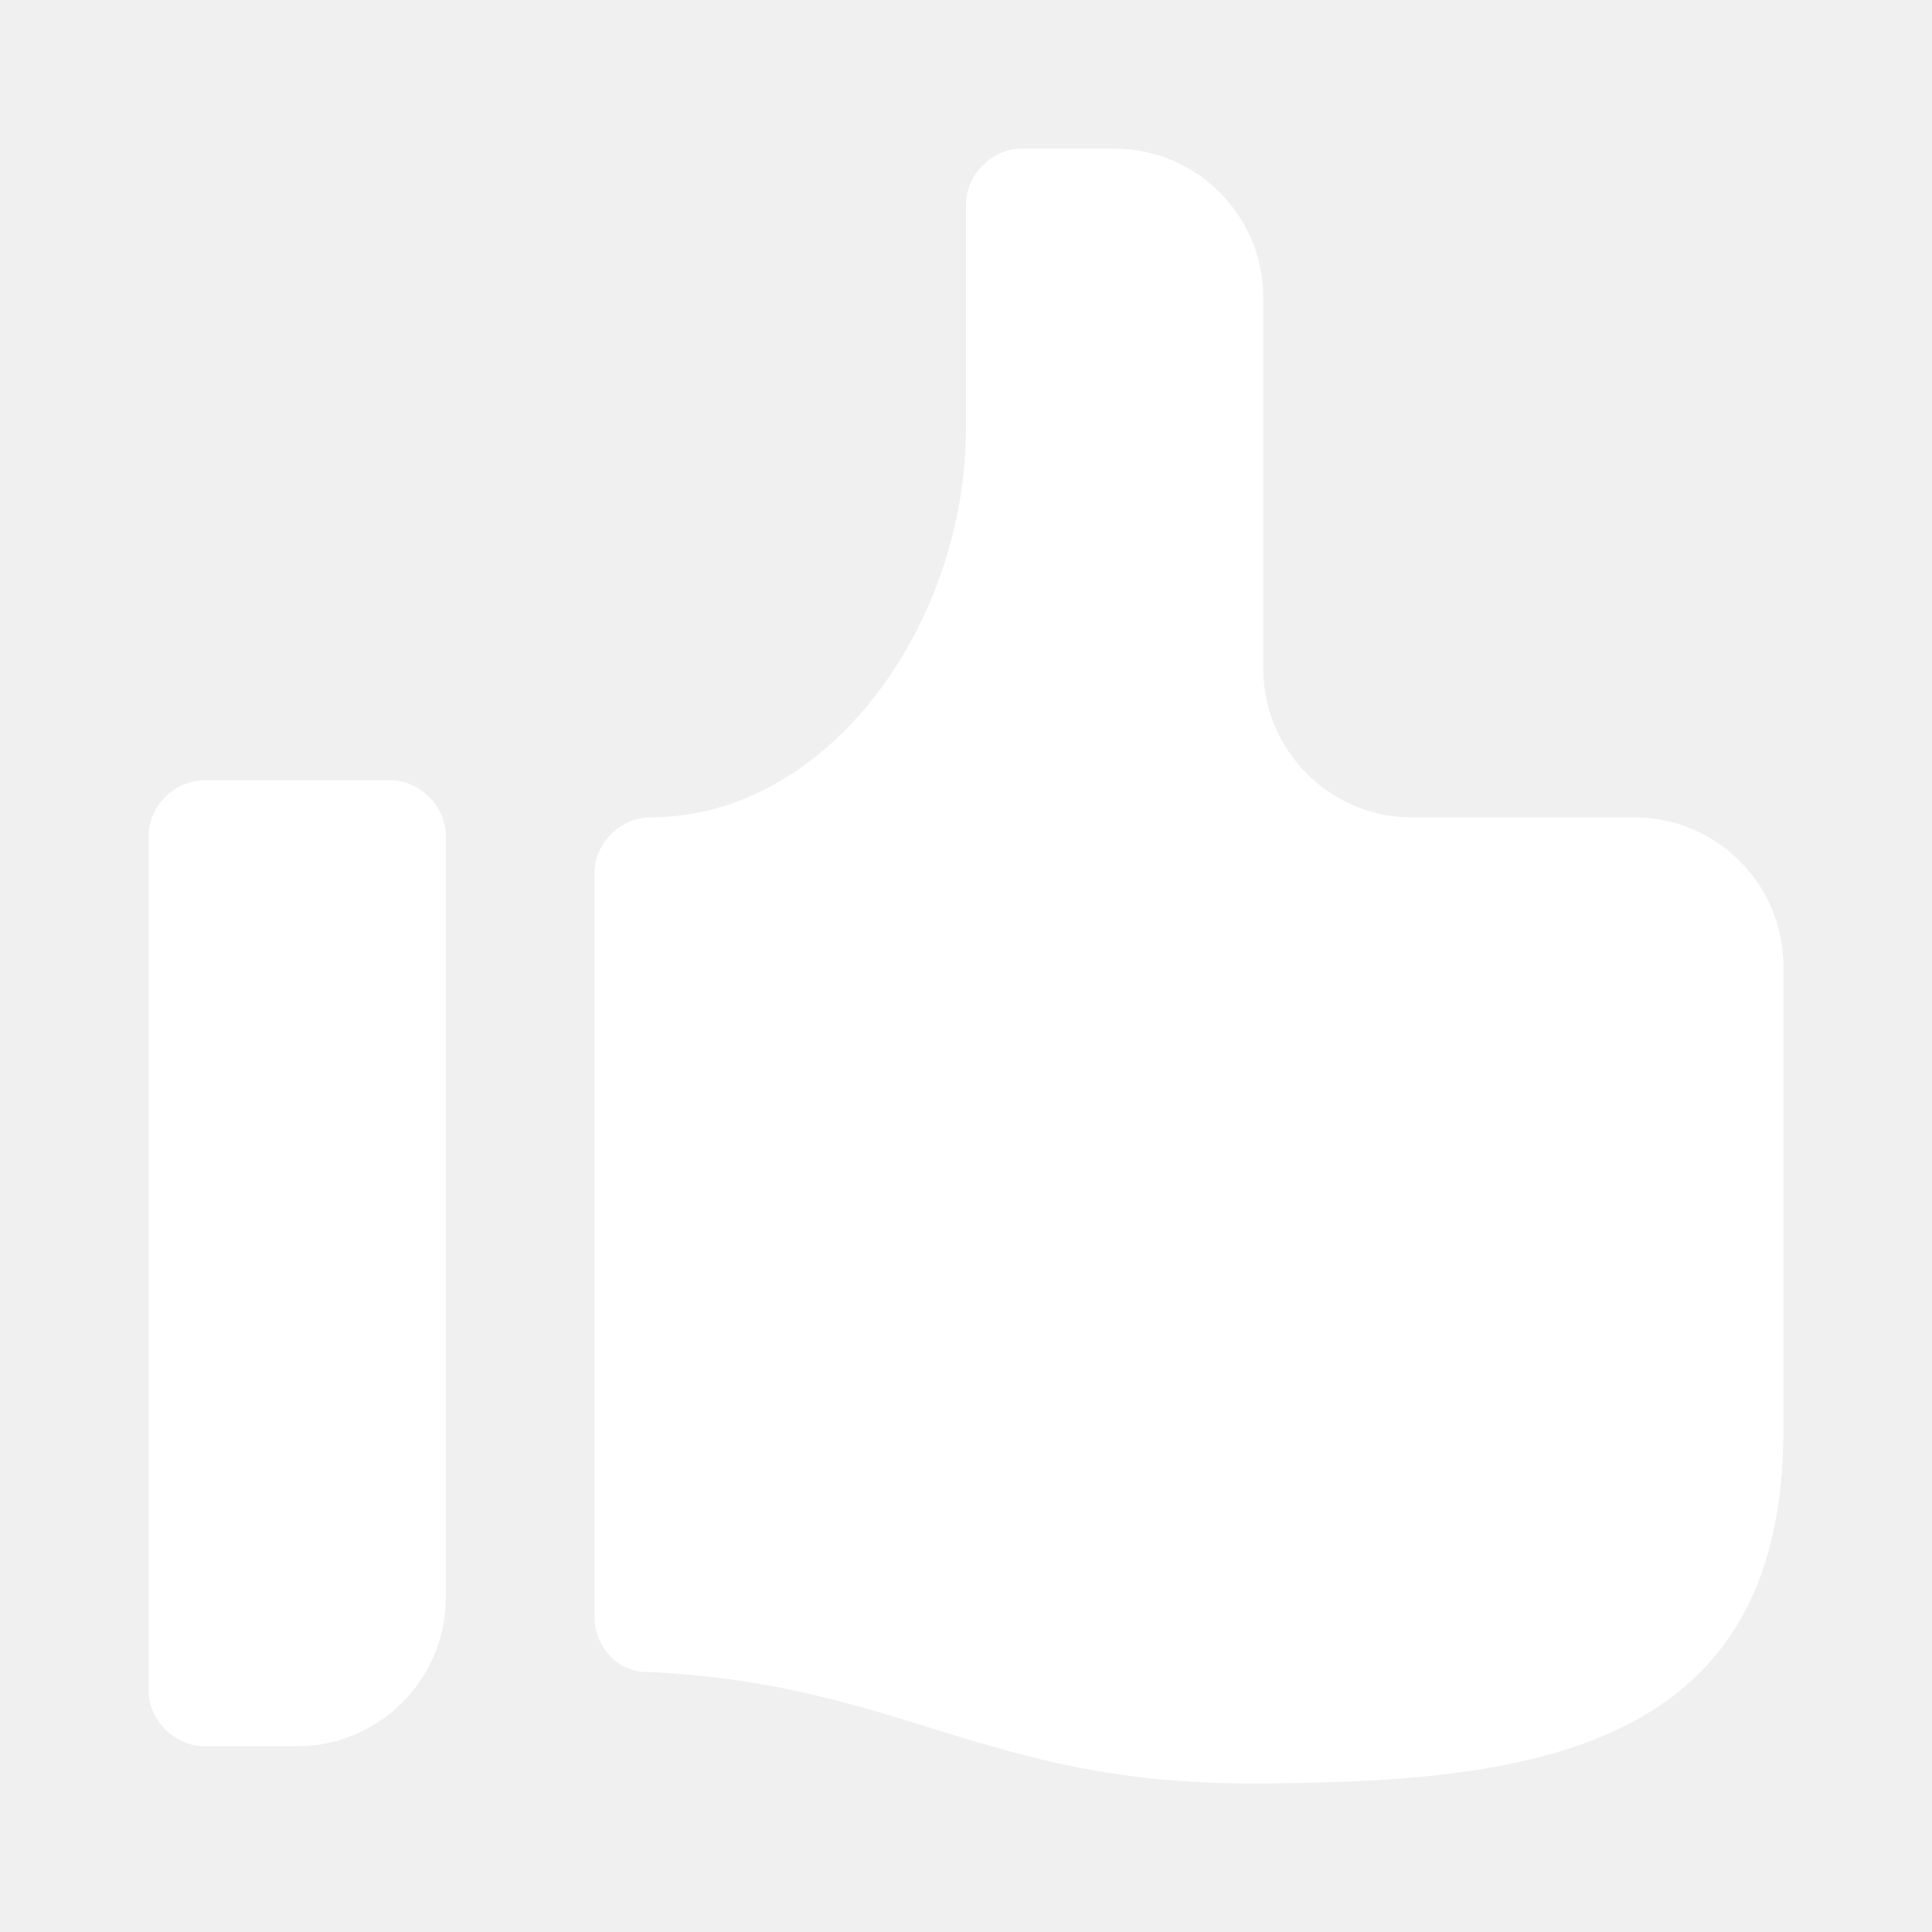
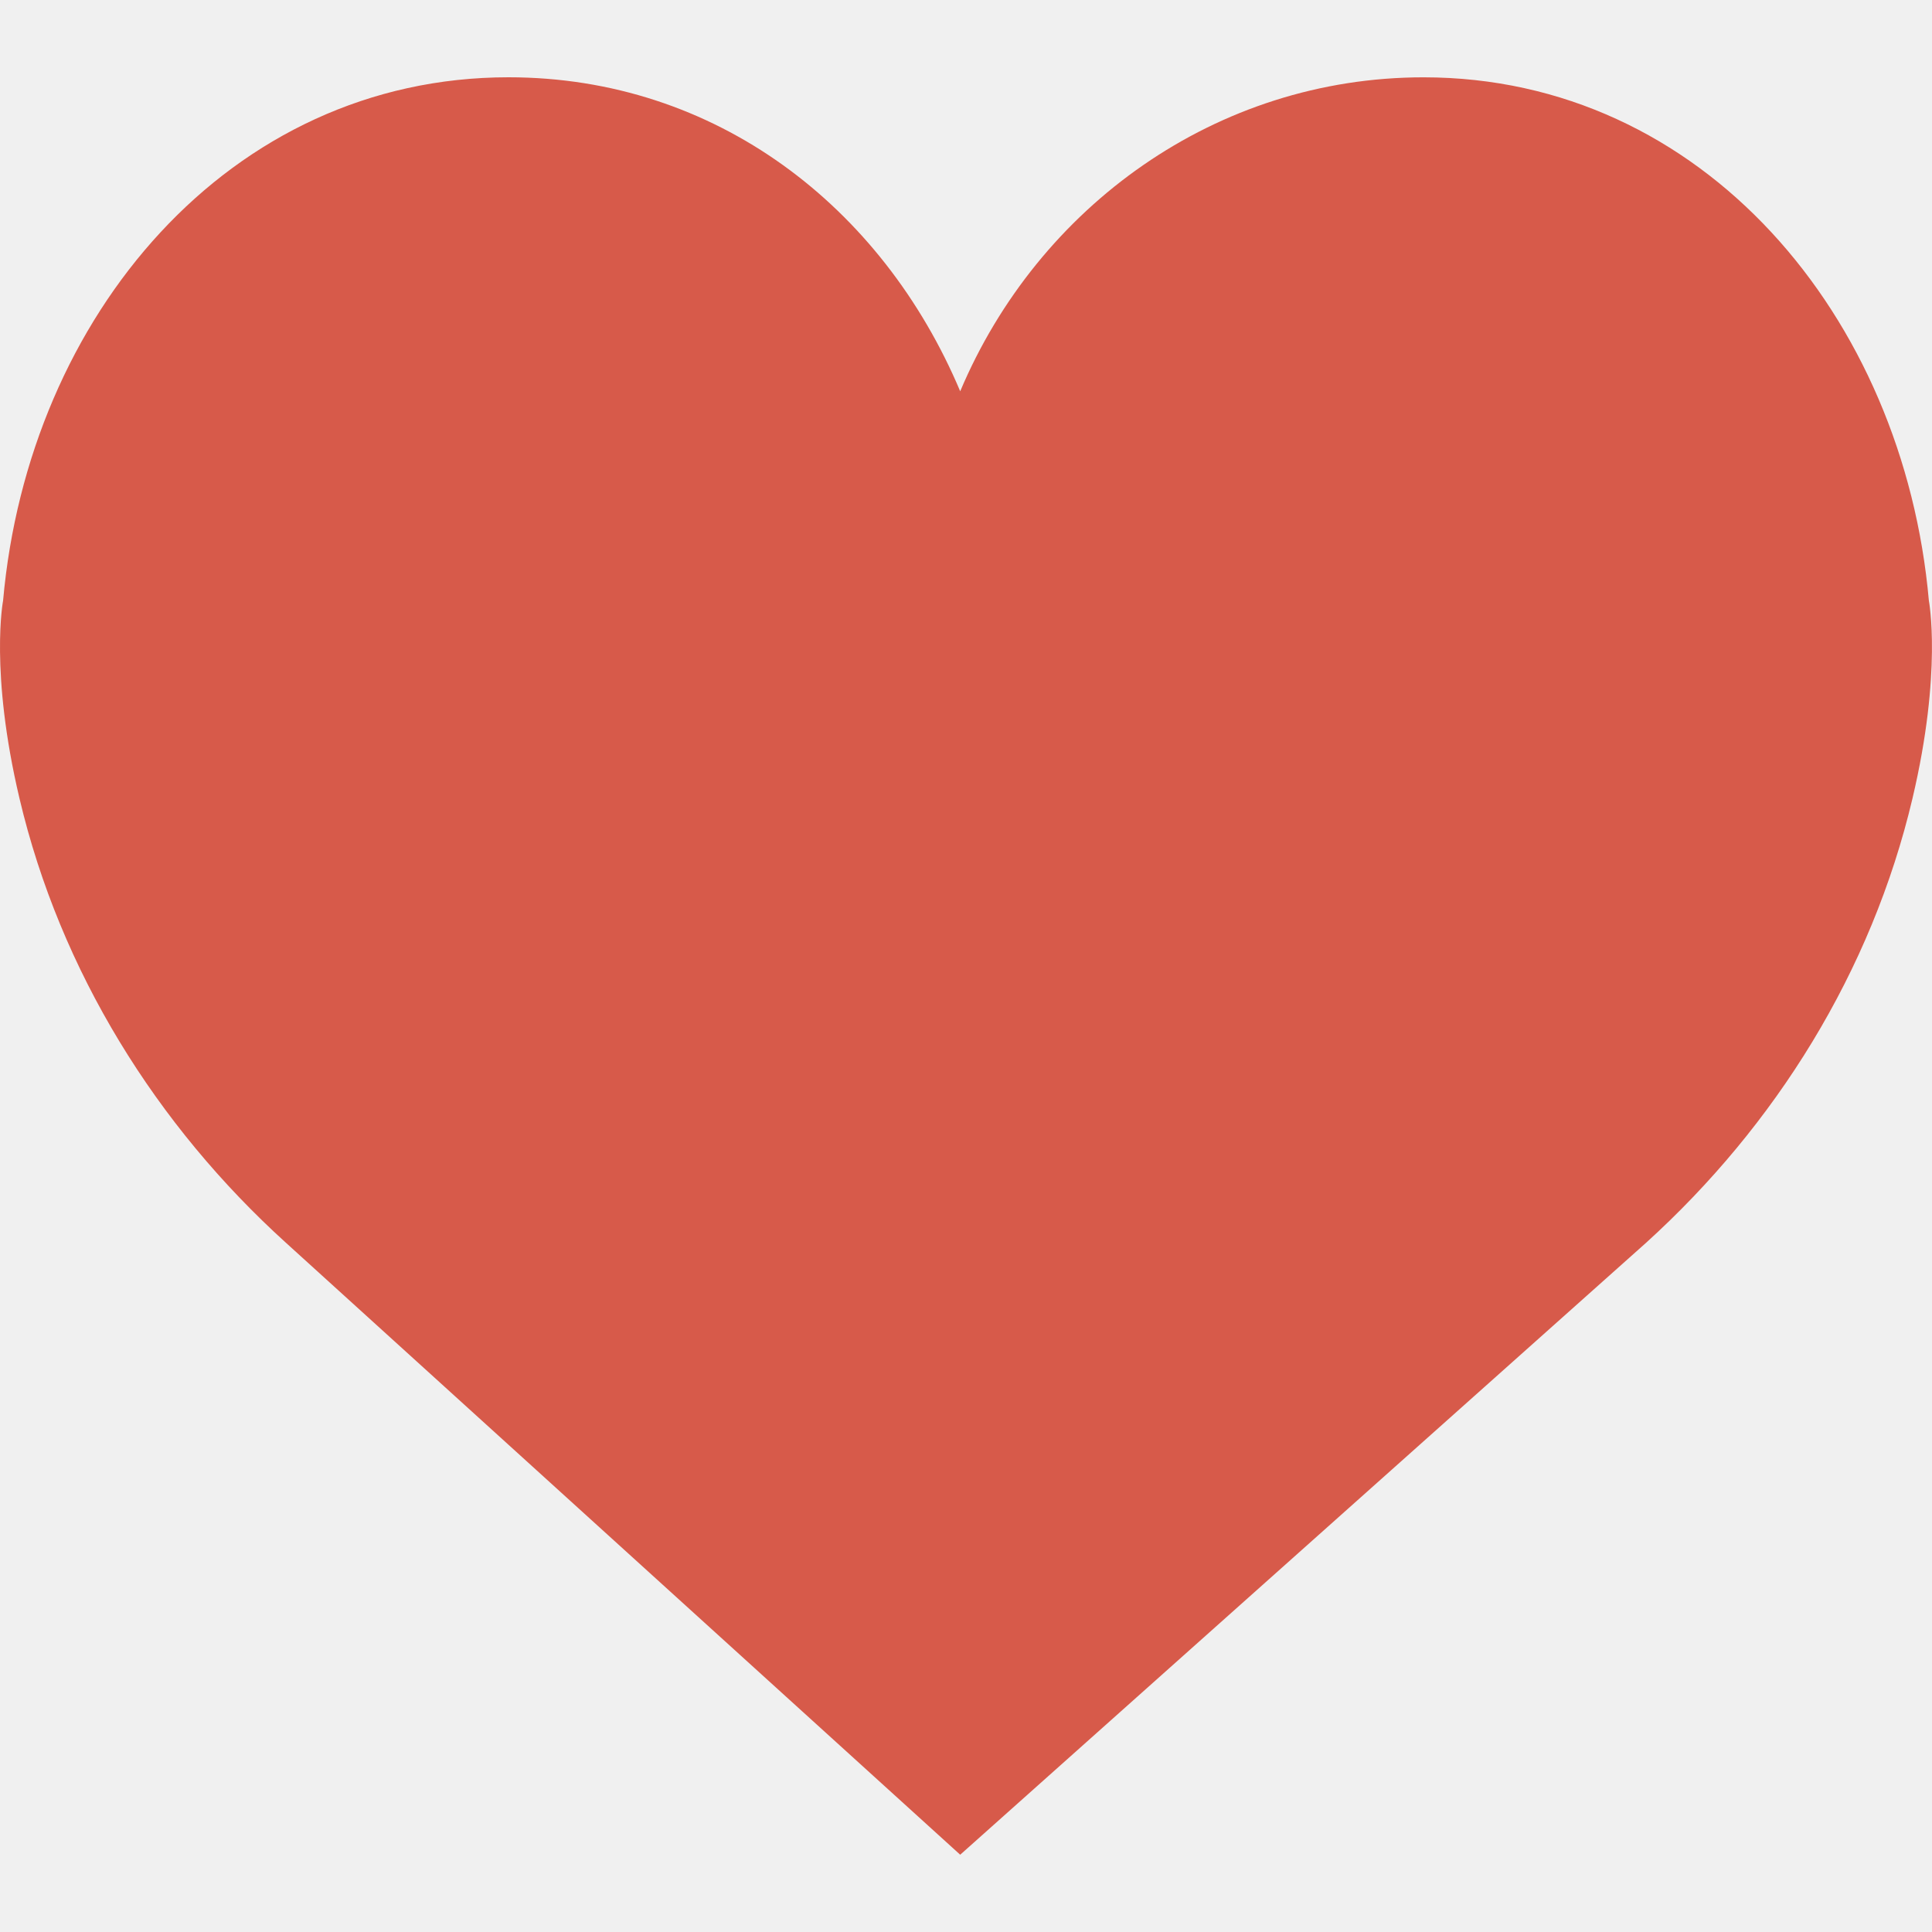
- <svg xmlns="http://www.w3.org/2000/svg" width="52" height="52" viewBox="0 0 52 52">
-   <g fill="#fff">
-     <path d="m10.5 21h-5c-0.8 0-1.5 0.7-1.5 1.5v23c0 0.8 0.7 1.5 1.5 1.5h2.5c2.2 0 4-1.8 4-4v-20.5c0-0.8-0.7-1.5-1.5-1.5z m33.5 1h-6c-2.2 0-4-1.8-4-4v-10c0-2.2-1.8-4-4-4h-2.5c-0.8 0-1.5 0.7-1.5 1.5v6c0 5.3-3.7 10.5-8.5 10.5-0.8 0-1.5 0.7-1.5 1.5v20c0 0.8 0.6 1.5 1.4 1.5 6.8 0.3 9.1 3 16.2 3 7.5 0 14.4-0.8 14.4-9.5v-12.5c0-2.2-1.8-4-4-4z" />
-   </g>
+ <svg xmlns="http://www.w3.org/2000/svg" version="1.1" id="Capa_1" x="0px" y="0px" viewBox="0 0 50 50" style="enable-background:new 0 0 50 50;" xml:space="preserve">
+   <path style="fill:#D75A4A;" d="M24.85,10.126c2.018-4.783,6.628-8.125,11.99-8.125c7.223,0,12.425,6.179,13.079,13.543  c0,0,0.353,1.828-0.424,5.119c-1.058,4.482-3.545,8.464-6.898,11.503L24.85,48L7.402,32.165c-3.353-3.038-5.84-7.021-6.898-11.503  c-0.777-3.291-0.424-5.119-0.424-5.119C0.734,8.179,5.936,2,13.159,2C18.522,2,22.832,5.343,24.85,10.126z" />
+   <g>
+ </g>
+   <g>
+ </g>
+   <g>
+ </g>
+   <g>
+ </g>
+   <g>
+ </g>
+   <g>
+ </g>
+   <g>
+ </g>
+   <g>
+ </g>
+   <g>
+ </g>
+   <g>
+ </g>
+   <g>
+ </g>
+   <g>
+ </g>
+   <g>
+ </g>
+   <g>
+ </g>
+   <g>
+ </g>
</svg>
